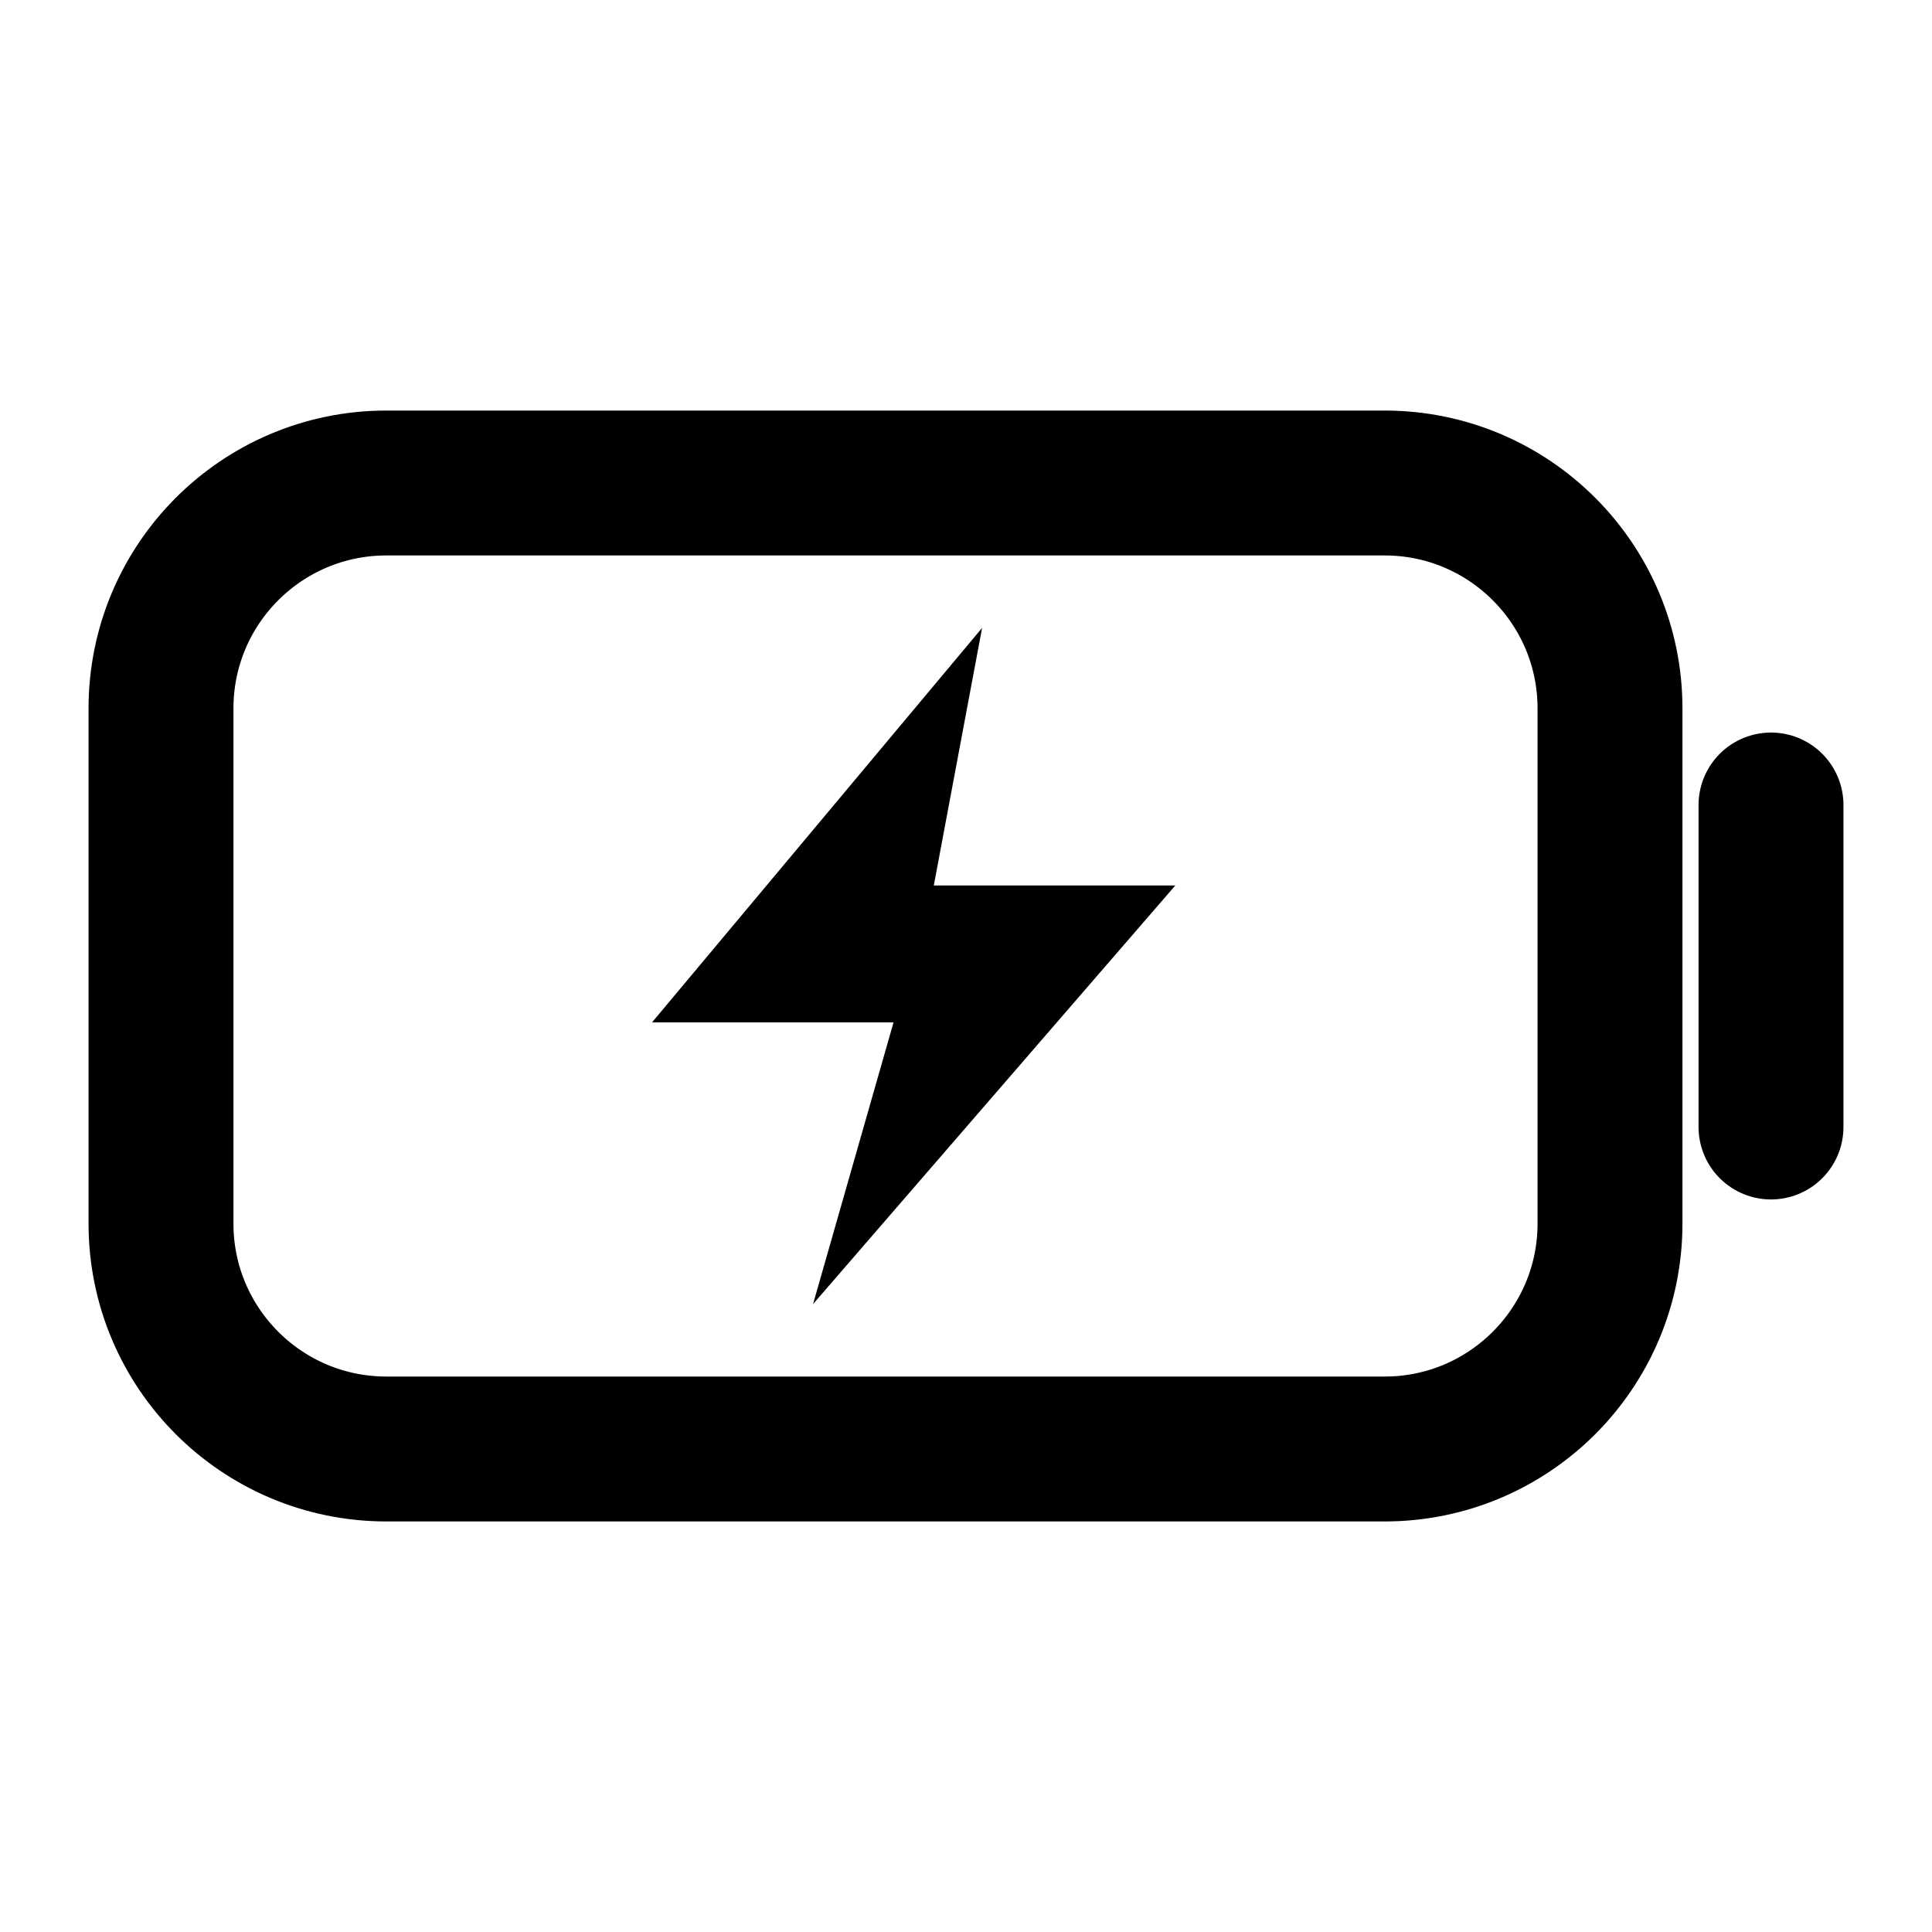
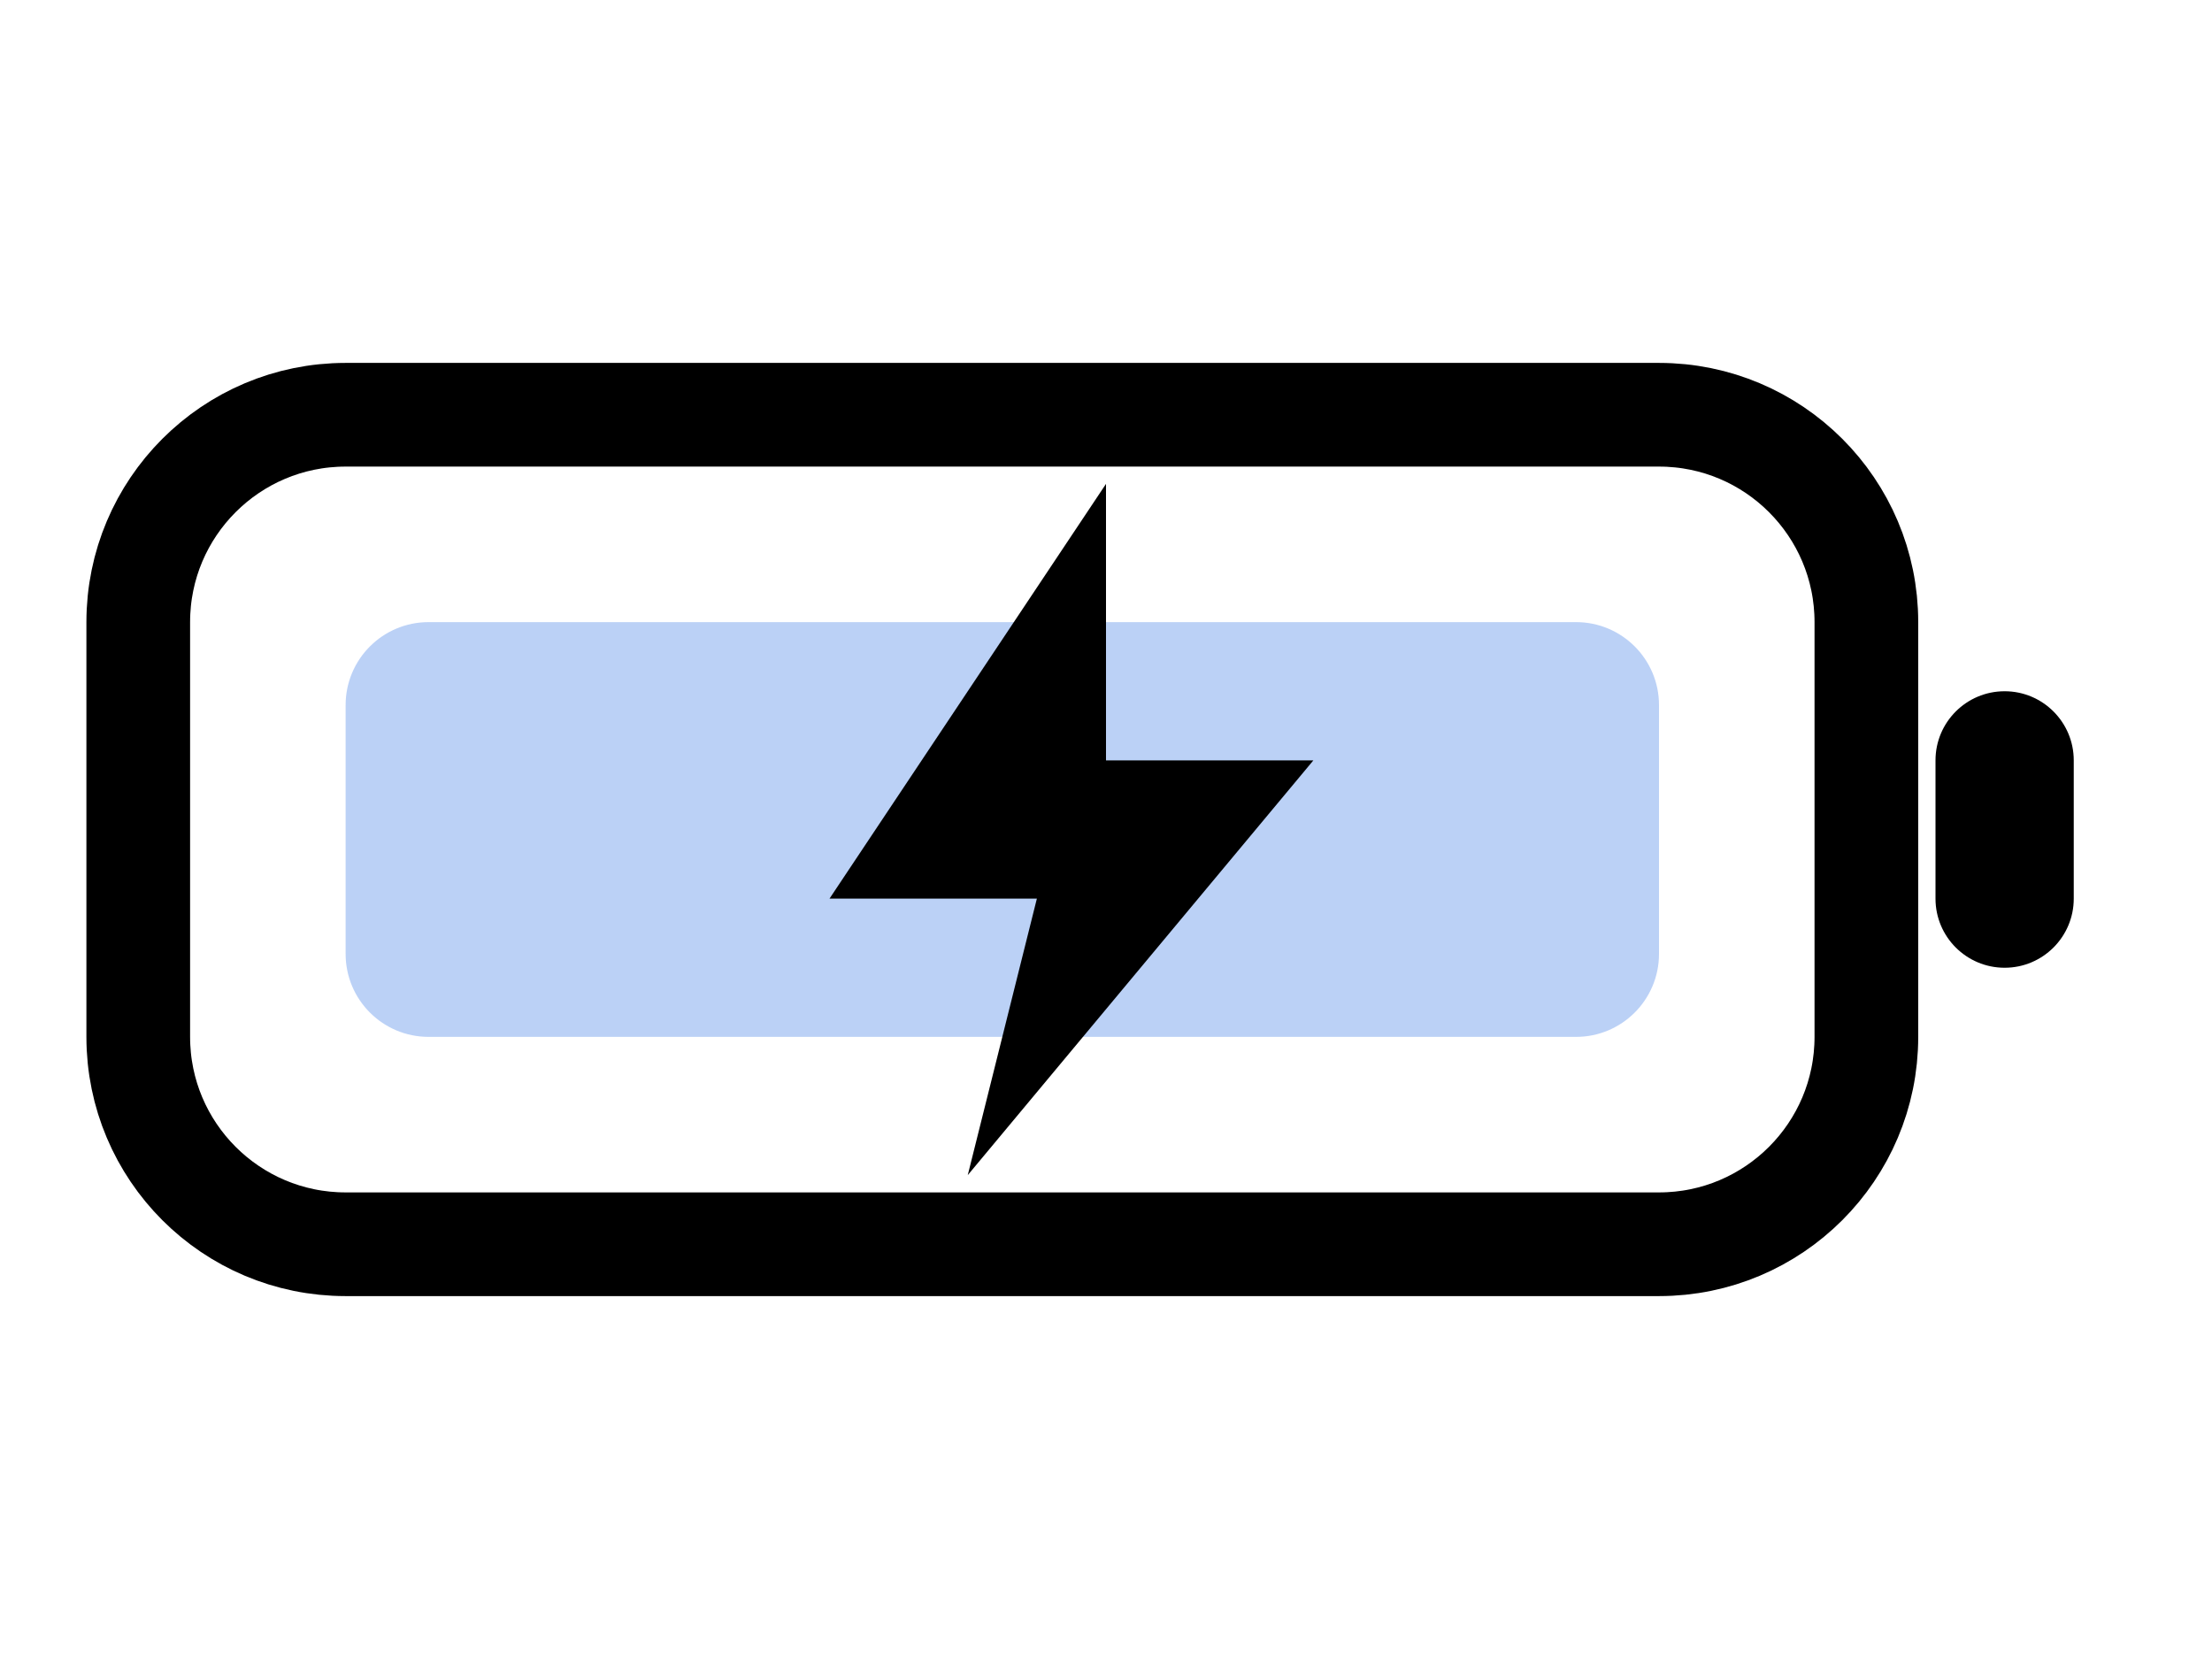
- <svg xmlns="http://www.w3.org/2000/svg" width="24" height="24" viewBox="0 0 24 24" fill="none" stroke="currentColor" stroke-width="1.8" stroke-linecap="round" stroke-linejoin="round">
-   <rect x="2" y="6" width="18" height="12" rx="2.8" />
-   <path d="M22 10v4" />
-   <path d="M12.2 7.8 8.1 12.7h3l-1 3.5 4.5-5.2h-3Z" fill="currentColor" stroke="none" />
+ <svg xmlns="http://www.w3.org/2000/svg" viewBox="0 0 32 24" role="img" aria-label="Battery charging">
+   <rect x="2" y="6" width="25" height="12" rx="3" fill="none" stroke="currentColor" stroke-width="1.5" />
+   <rect x="28" y="10" width="2" height="4" rx="1" fill="currentColor" />
+   <rect x="5" y="9" width="19" height="6" rx="1.2" fill="#3d7be6" opacity="0.35" />
+   <path d="M16,7 L12,13 H15 L14,17 L19,11 H16 Z" fill="currentColor" />
</svg>
